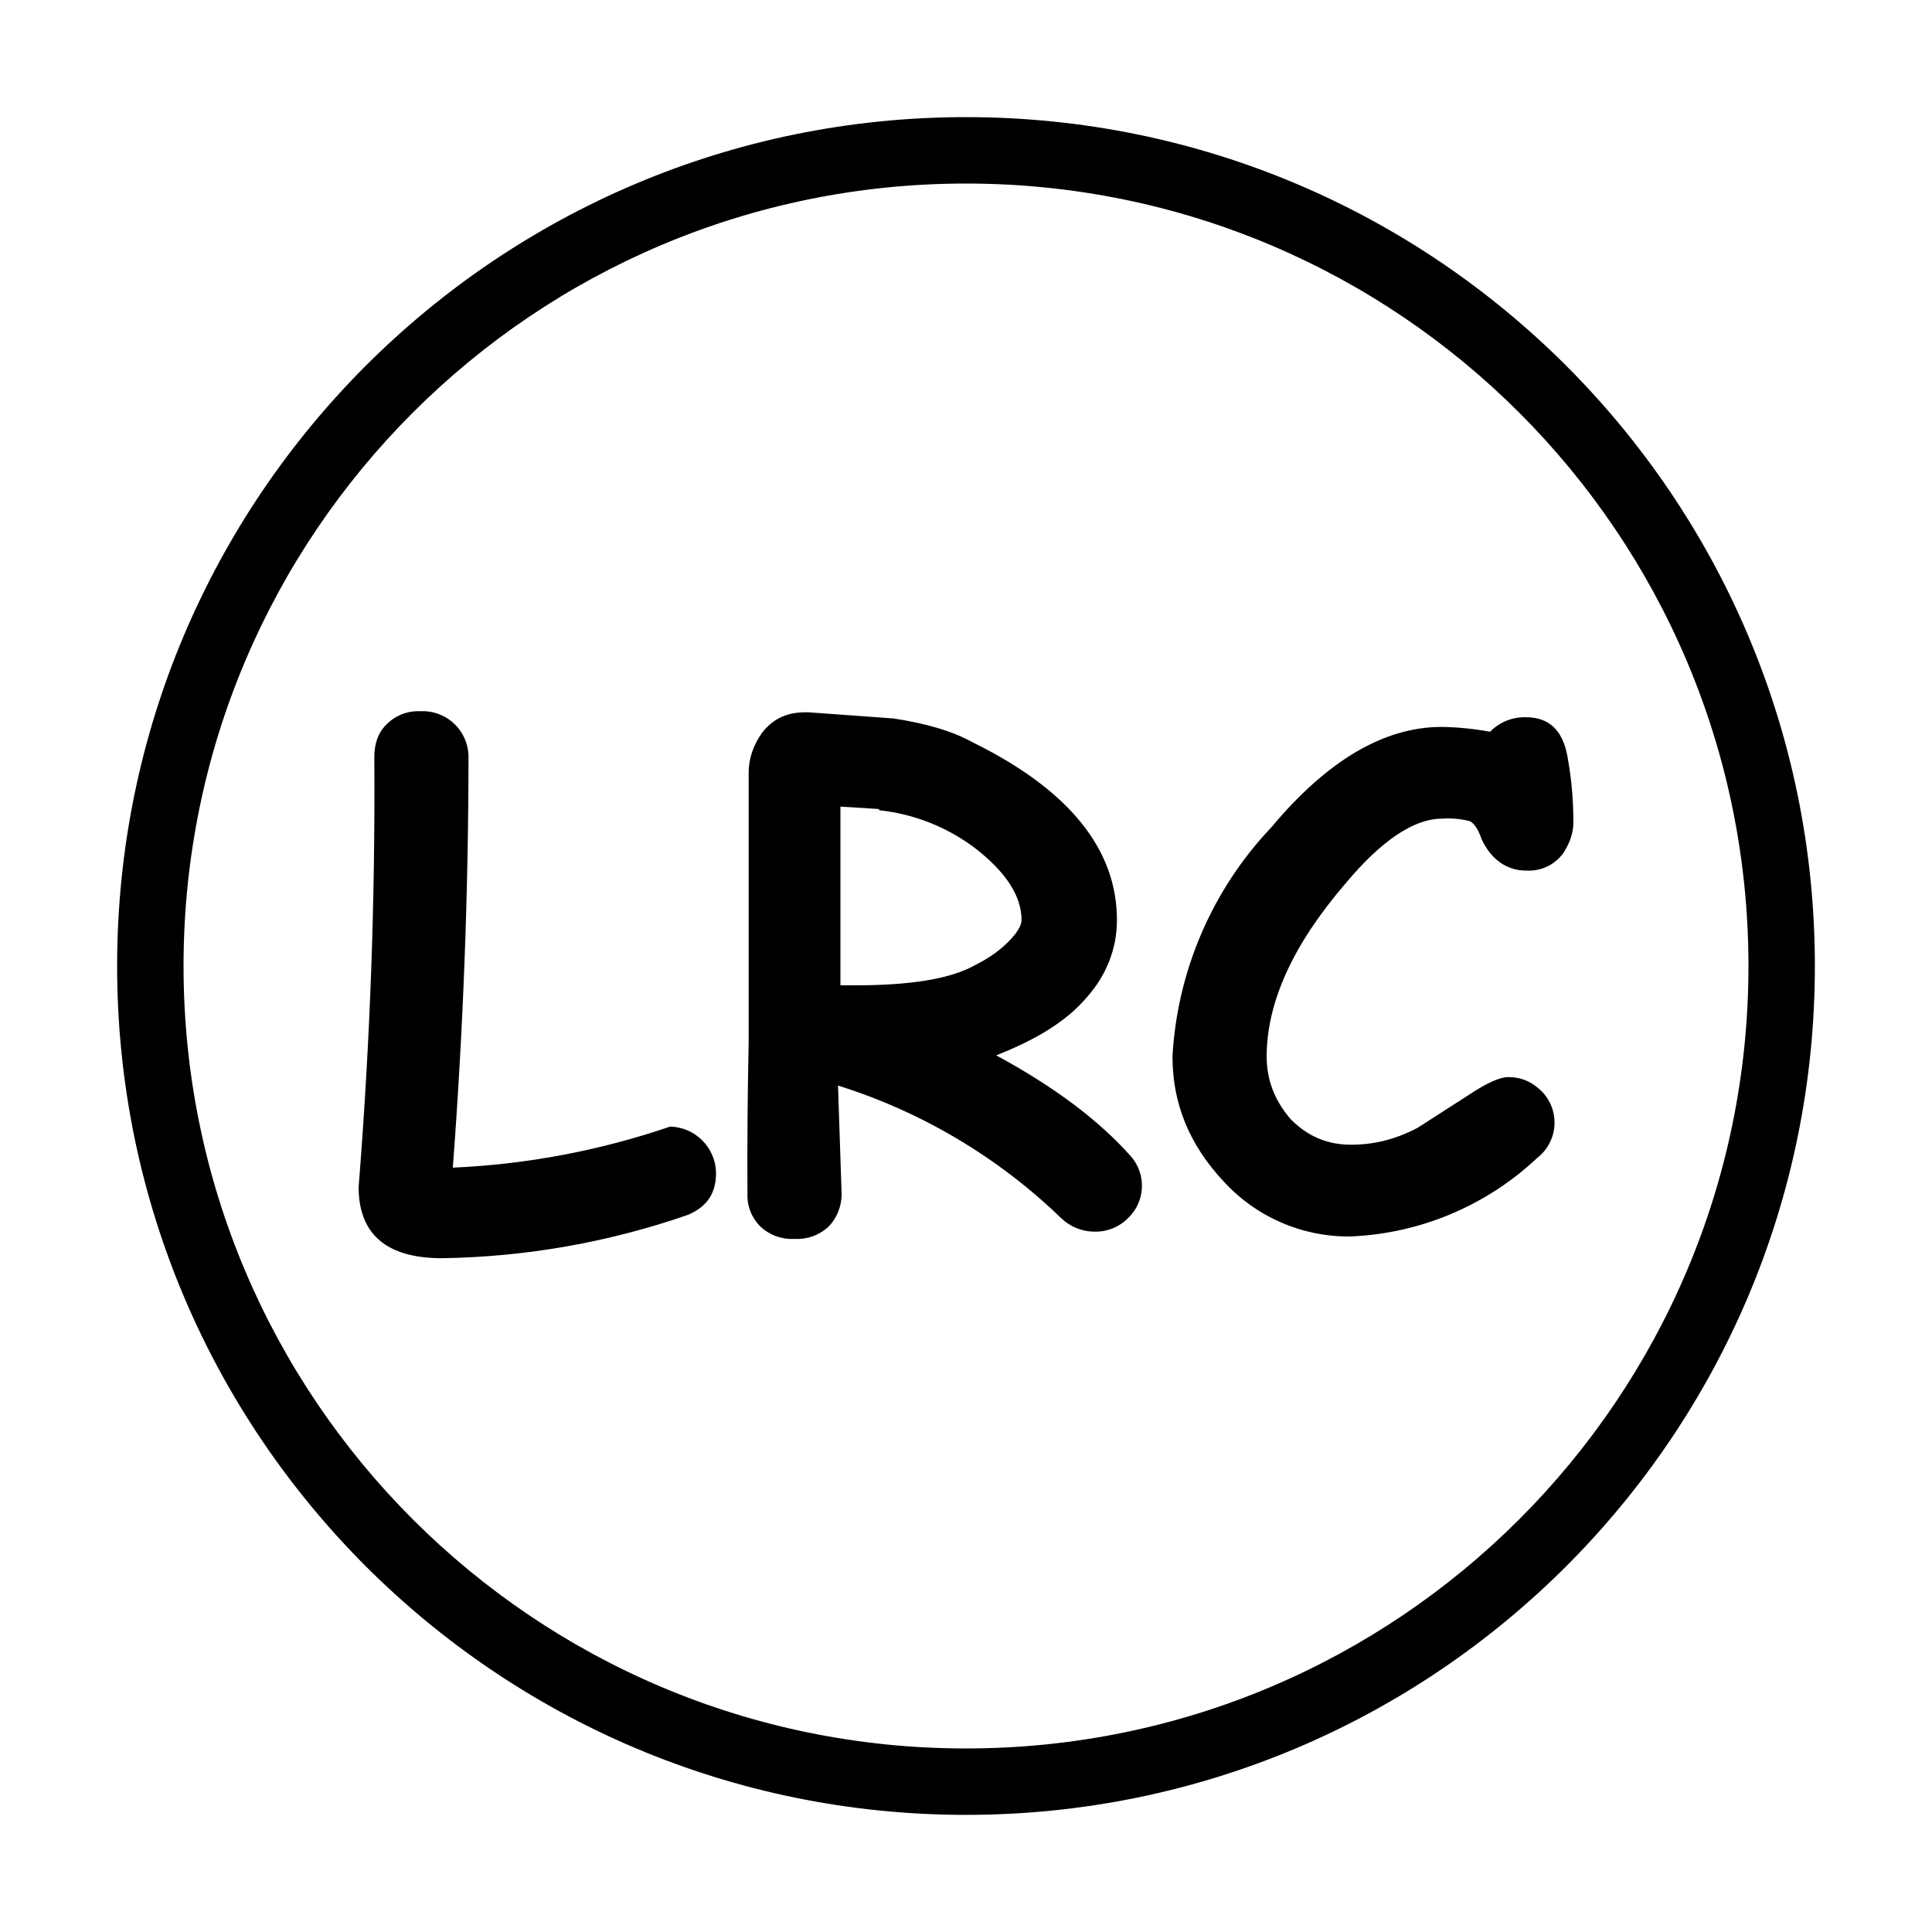
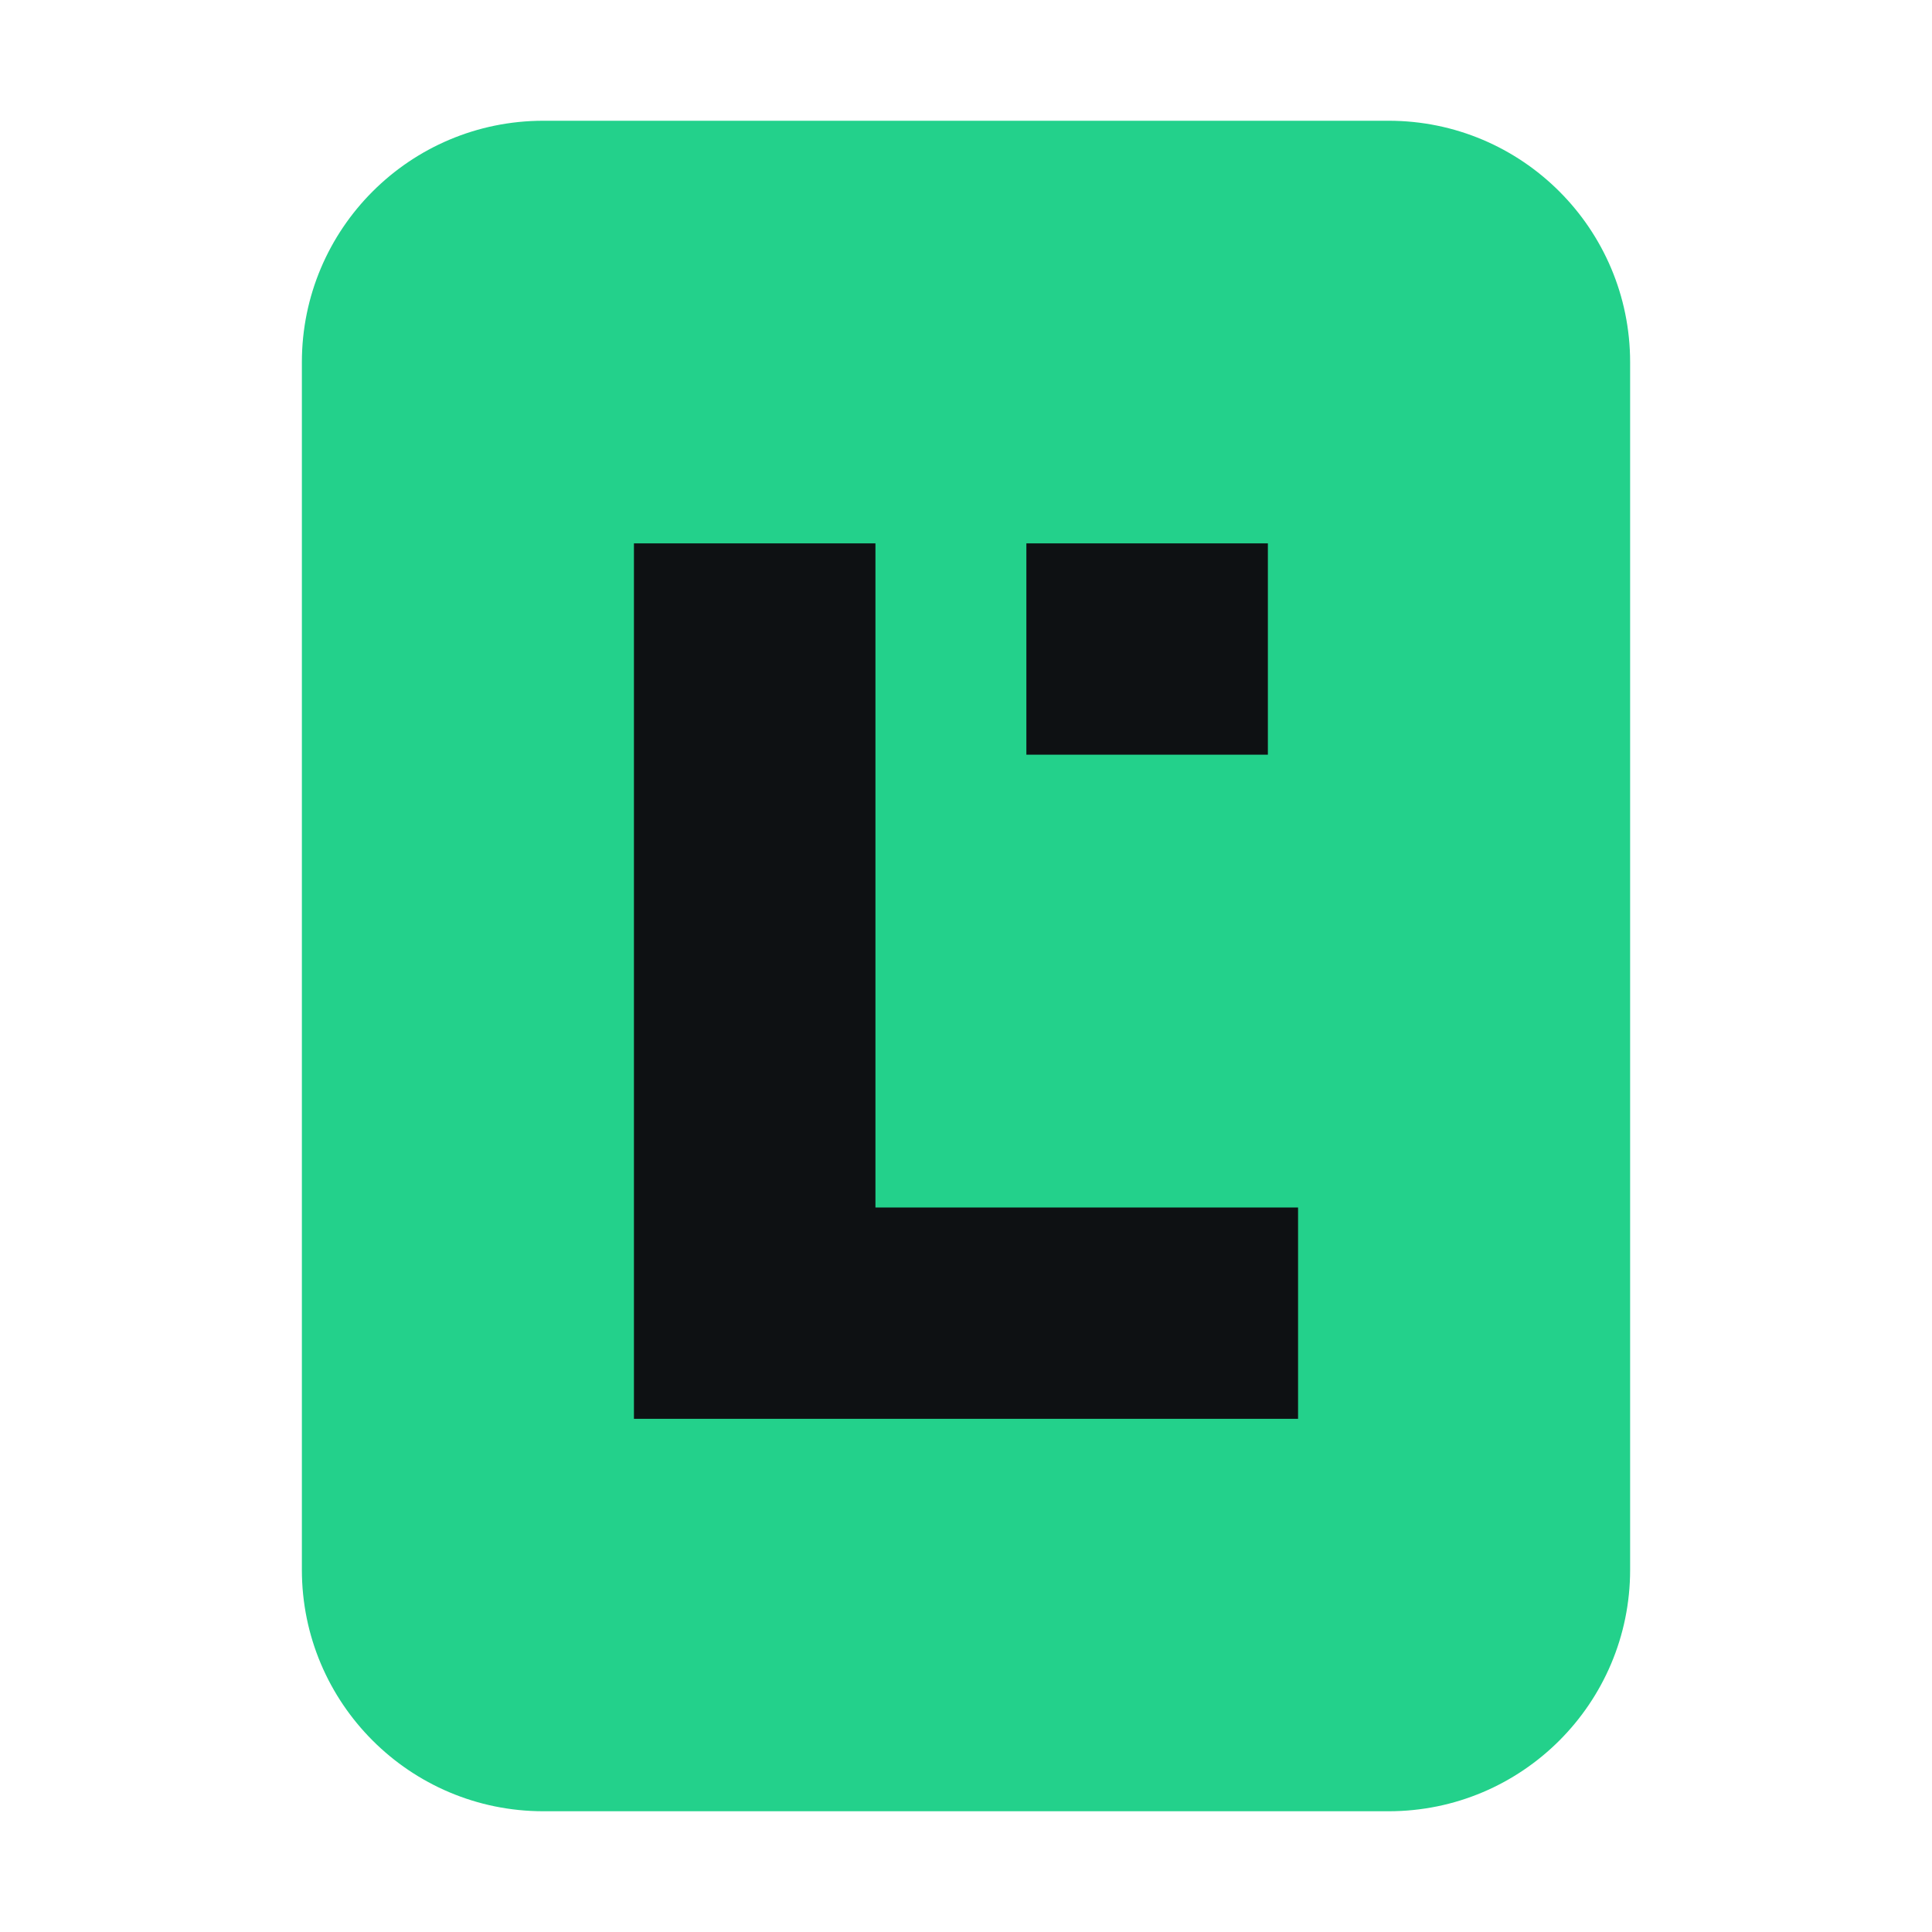
- <svg xmlns="http://www.w3.org/2000/svg" viewBox="0 0 16 16" fill-rule="evenodd">
-   <path d="M5.7 10.06a6.51 6.51 0 0 1-2.04.36c-.46 0-.69-.2-.69-.59a41.19 41.19 0 0 0 .13-3.56c0-.11.03-.2.1-.27a.37.37 0 0 1 .28-.11.38.38 0 0 1 .4.38 45.7 45.7 0 0 1-.13 3.4 6.45 6.45 0 0 0 1.8-.34.39.39 0 0 1 .38.38c0 .17-.07.28-.23.35zm3.36.14a.4.4 0 0 1-.27-.11 4.67 4.67 0 0 0-1.85-1.1l.03.9c0 .1-.04.2-.11.27a.38.38 0 0 1-.28.1.38.38 0 0 1-.28-.1.36.36 0 0 1-.11-.27 47.1 47.1 0 0 1 .01-1.25V6.4c0-.12.04-.23.11-.33.1-.13.23-.18.4-.17l.69.05c.26.04.48.1.66.2.79.39 1.19.88 1.19 1.47 0 .24-.09.46-.25.64-.17.2-.42.35-.75.48.5.27.86.55 1.11.83a.37.37 0 0 1-.02.52.38.38 0 0 1-.28.11zM7.28 6.7l-.32-.02v1.48h.12c.45 0 .79-.05 1-.17.1-.05.19-.11.27-.19.08-.08.11-.14.11-.18 0-.2-.13-.4-.39-.6a1.6 1.6 0 0 0-.79-.31zm5.36.51c-.16 0-.29-.09-.37-.26-.03-.09-.07-.14-.1-.15a.71.71 0 0 0-.23-.02c-.23 0-.5.18-.8.54-.43.5-.65.98-.65 1.43 0 .2.07.37.2.52.14.14.3.21.5.21.18 0 .36-.04.55-.14l.42-.27c.15-.1.26-.15.33-.15.11 0 .2.04.28.12a.37.37 0 0 1-.04.55 2.4 2.4 0 0 1-1.55.65 1.4 1.4 0 0 1-1.05-.46c-.28-.3-.42-.64-.42-1.03a3 3 0 0 1 .82-1.9c.46-.55.93-.83 1.41-.83a2.45 2.45 0 0 1 .4.04.4.4 0 0 1 .3-.12c.18 0 .3.1.34.32.03.16.05.34.05.55 0 .09-.03.17-.08.25a.35.35 0 0 1-.3.15z" />
-   <path d="M8 .97a7.03 7.03 0 1 1 0 14.06A7.03 7.03 0 0 1 8 .97zm0 .55a6.48 6.48 0 1 1 0 12.96A6.48 6.48 0 0 1 8 1.52z" />
+ <svg xmlns="http://www.w3.org/2000/svg" viewBox="0 0 64 64">
+   <path fill="#23d18b" d="M10 12a8 8 0 0 1 8-8h28a8 8 0 0 1 8 8v40a8 8 0 0 1-8 8H18a8 8 0 0 1-8-8z" />
+   <path fill="#0e1113" d="M21 18h8v22h14v7H21z" />
+   <path fill="#0e1113" d="M34 18h8v7h-8z" />
</svg>
